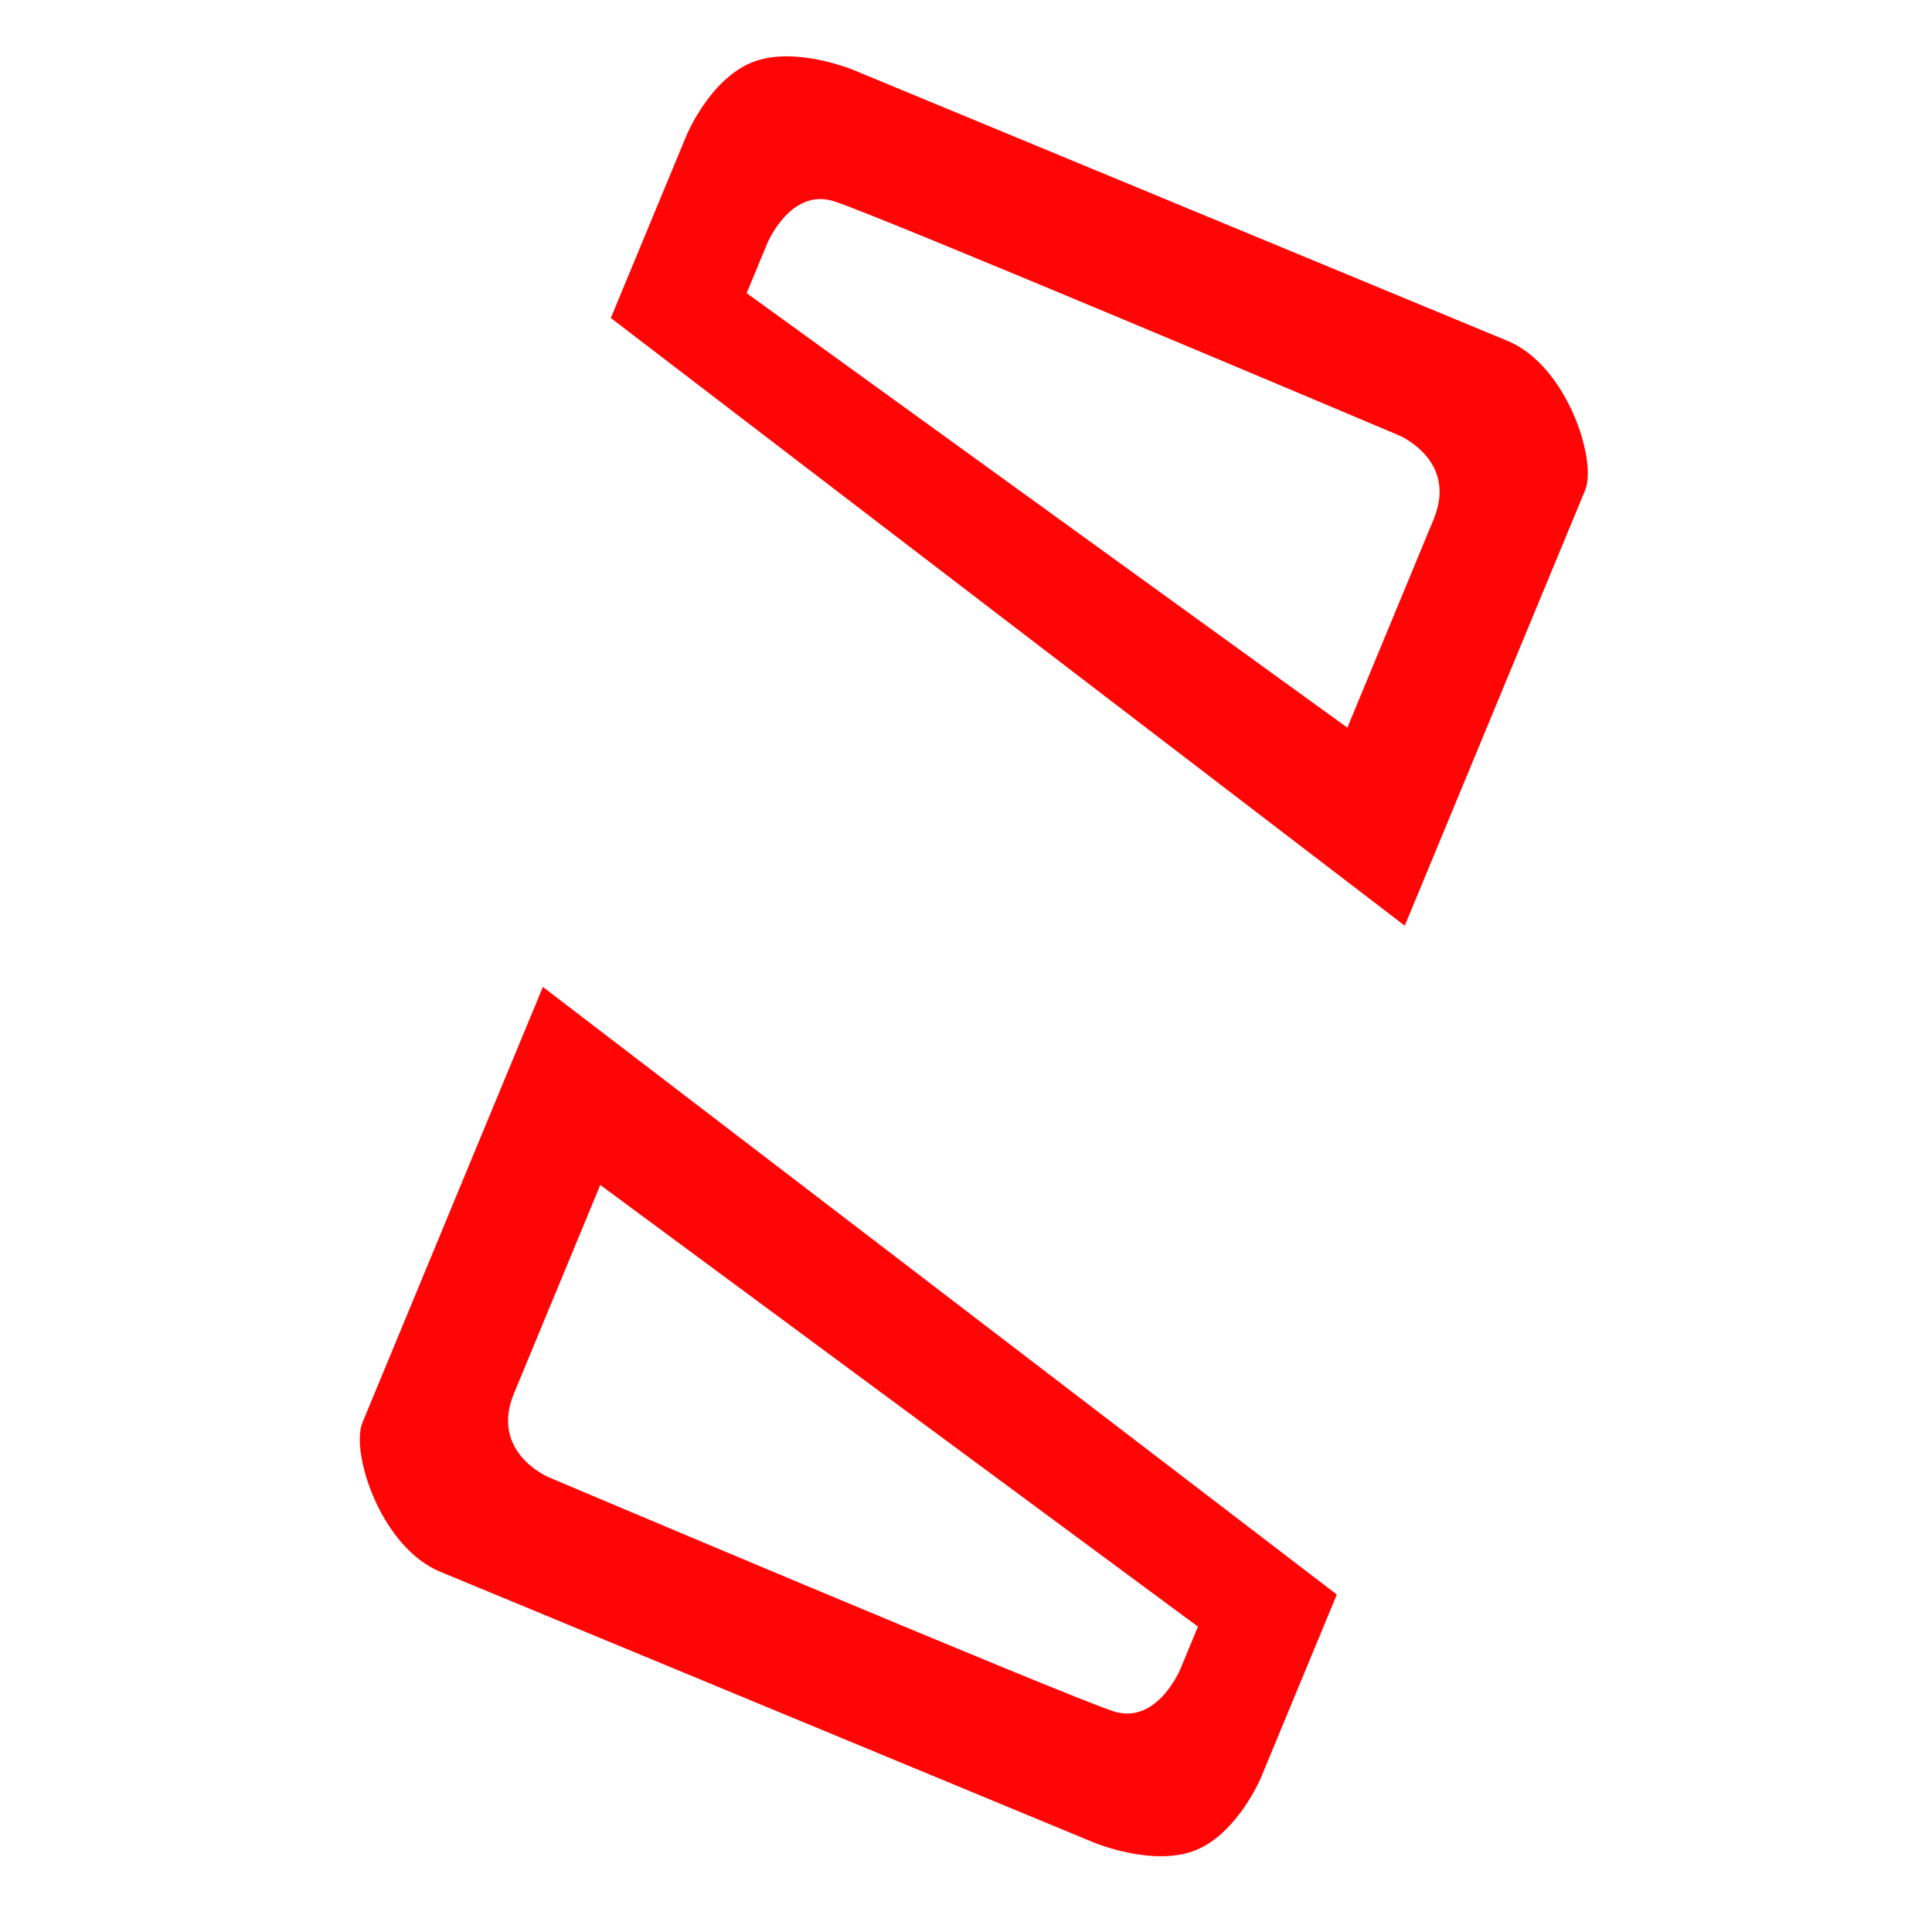
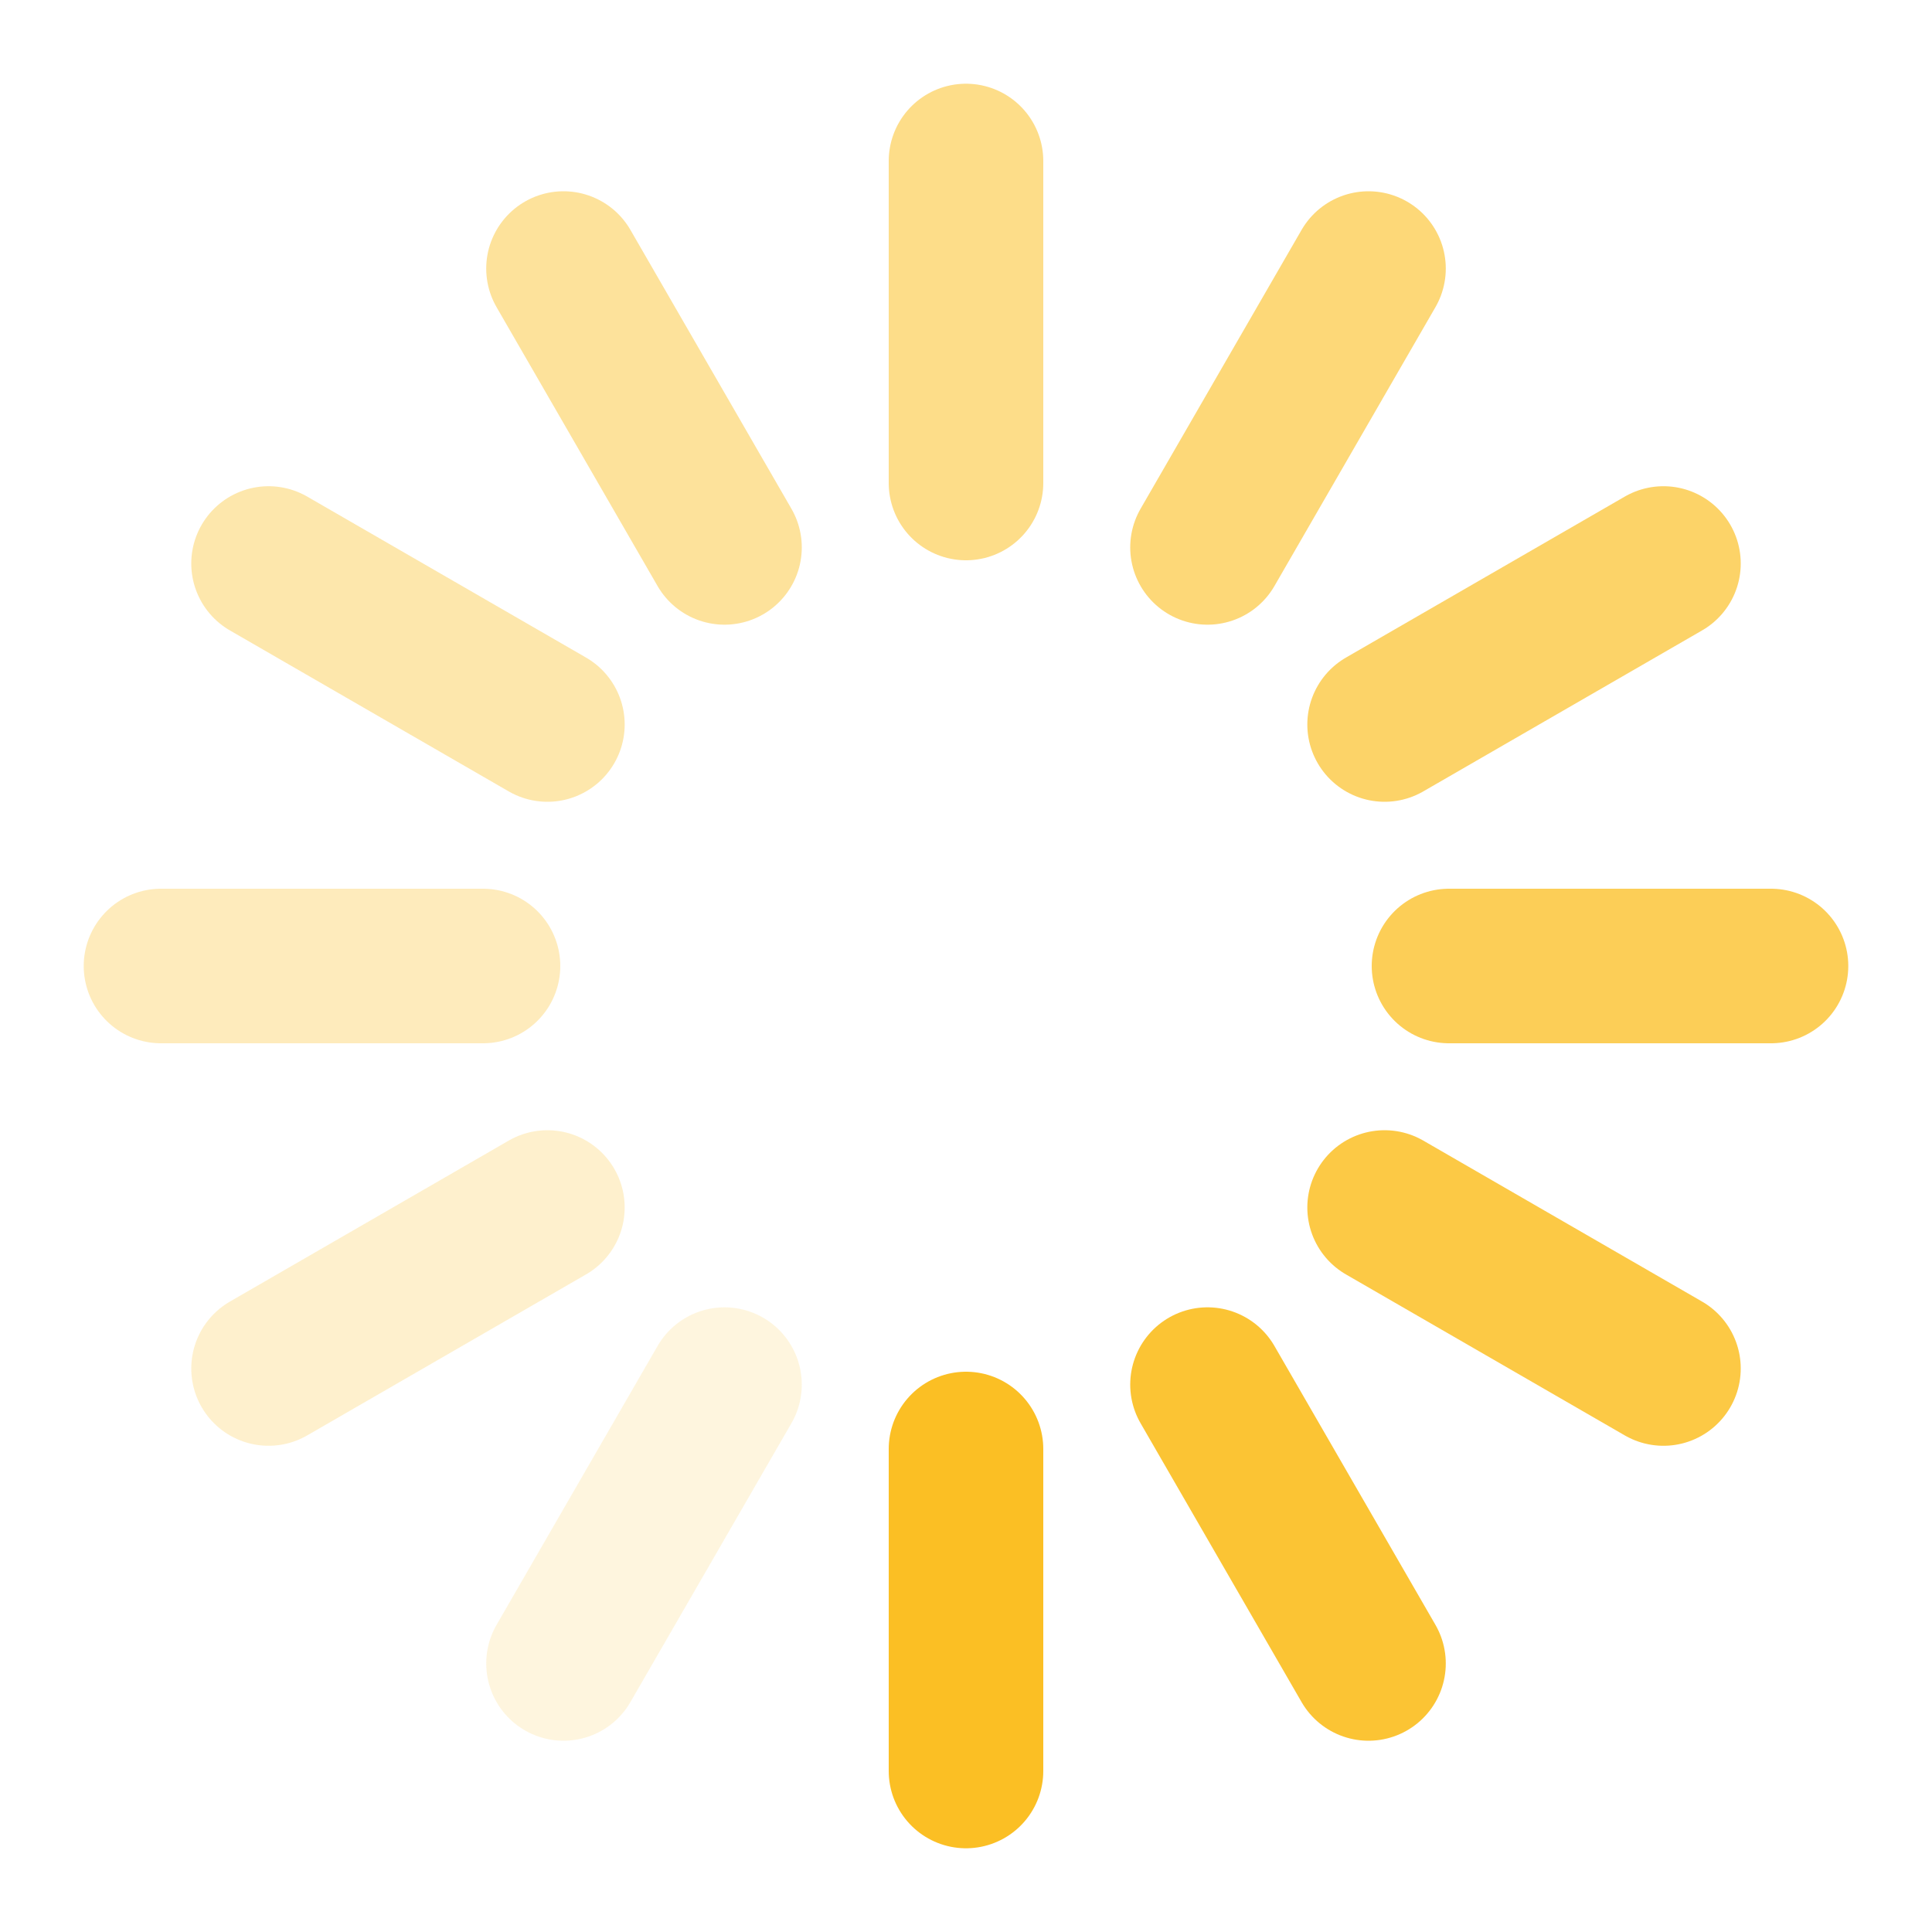
<svg xmlns="http://www.w3.org/2000/svg" width="30" height="30" viewBox="0 0 30 30" fill="none">
-   <path fill-rule="evenodd" clip-rule="evenodd" d="M23.409 5.293C24.333 5.676 24.804 7.151 24.614 7.611L21.813 14.374L9.485 4.938L10.661 2.1C10.661 2.1 11.016 1.242 11.669 0.972C12.322 0.701 13.246 1.084 13.246 1.084L23.409 5.293ZM20.922 11.299C20.922 11.299 21.878 8.989 22.261 8.065C22.644 7.141 21.72 6.759 21.72 6.759C21.72 6.759 13.614 3.33 12.943 3.123C12.272 2.916 11.914 3.779 11.914 3.779L11.594 4.552L20.922 11.299Z" fill="#FF0505" />
-   <path fill-rule="evenodd" clip-rule="evenodd" d="M6.834 24.405C5.91 24.022 5.438 22.547 5.629 22.088L8.43 15.325L20.758 24.76L19.582 27.598C19.582 27.598 19.227 28.456 18.573 28.727C17.92 28.997 16.996 28.615 16.996 28.615L6.834 24.405ZM9.321 18.4C9.321 18.4 8.364 20.71 7.982 21.634C7.599 22.557 8.523 22.94 8.523 22.94C8.523 22.94 16.629 26.369 17.3 26.576C17.971 26.782 18.328 25.919 18.328 25.919L18.602 25.258L9.321 18.4Z" fill="#FF0505" />
+   <line x1="15.00" y1="7.50" x2="15.00" y2="2.50" stroke="#fbbf24" stroke-width="2.4" stroke-linecap="round" opacity="0.536" />
+   <line x1="18.75" y1="8.50" x2="21.25" y2="4.17" stroke="#fbbf24" stroke-width="2.4" stroke-linecap="round" opacity="0.614" />
+   <line x1="21.50" y1="11.25" x2="25.83" y2="8.75" stroke="#fbbf24" stroke-width="2.4" stroke-linecap="round" opacity="0.691" />
+   <line x1="22.50" y1="15.00" x2="27.50" y2="15.00" stroke="#fbbf24" stroke-width="2.4" stroke-linecap="round" opacity="0.768" />
+   <line x1="21.50" y1="18.75" x2="25.83" y2="21.25" stroke="#fbbf24" stroke-width="2.4" stroke-linecap="round" opacity="0.845" />
+   <line x1="18.75" y1="21.50" x2="21.25" y2="25.83" stroke="#fbbf24" stroke-width="2.4" stroke-linecap="round" opacity="0.923" />
+   <line x1="15.00" y1="22.50" x2="15.00" y2="27.50" stroke="#fbbf24" stroke-width="2.4" stroke-linecap="round" opacity="1.000" />
+   <line x1="11.25" y1="21.50" x2="8.75" y2="25.83" stroke="#fbbf24" stroke-width="2.4" stroke-linecap="round" opacity="0.150" />
+   <line x1="8.50" y1="18.75" x2="4.17" y2="21.25" stroke="#fbbf24" stroke-width="2.4" stroke-linecap="round" opacity="0.227" />
+   <line x1="7.50" y1="15.00" x2="2.50" y2="15.00" stroke="#fbbf24" stroke-width="2.4" stroke-linecap="round" opacity="0.305" />
+   <line x1="8.50" y1="11.25" x2="4.17" y2="8.75" stroke="#fbbf24" stroke-width="2.4" stroke-linecap="round" opacity="0.382" />
+   <line x1="11.25" y1="8.50" x2="8.75" y2="4.17" stroke="#fbbf24" stroke-width="2.4" stroke-linecap="round" opacity="0.459" />
</svg>
